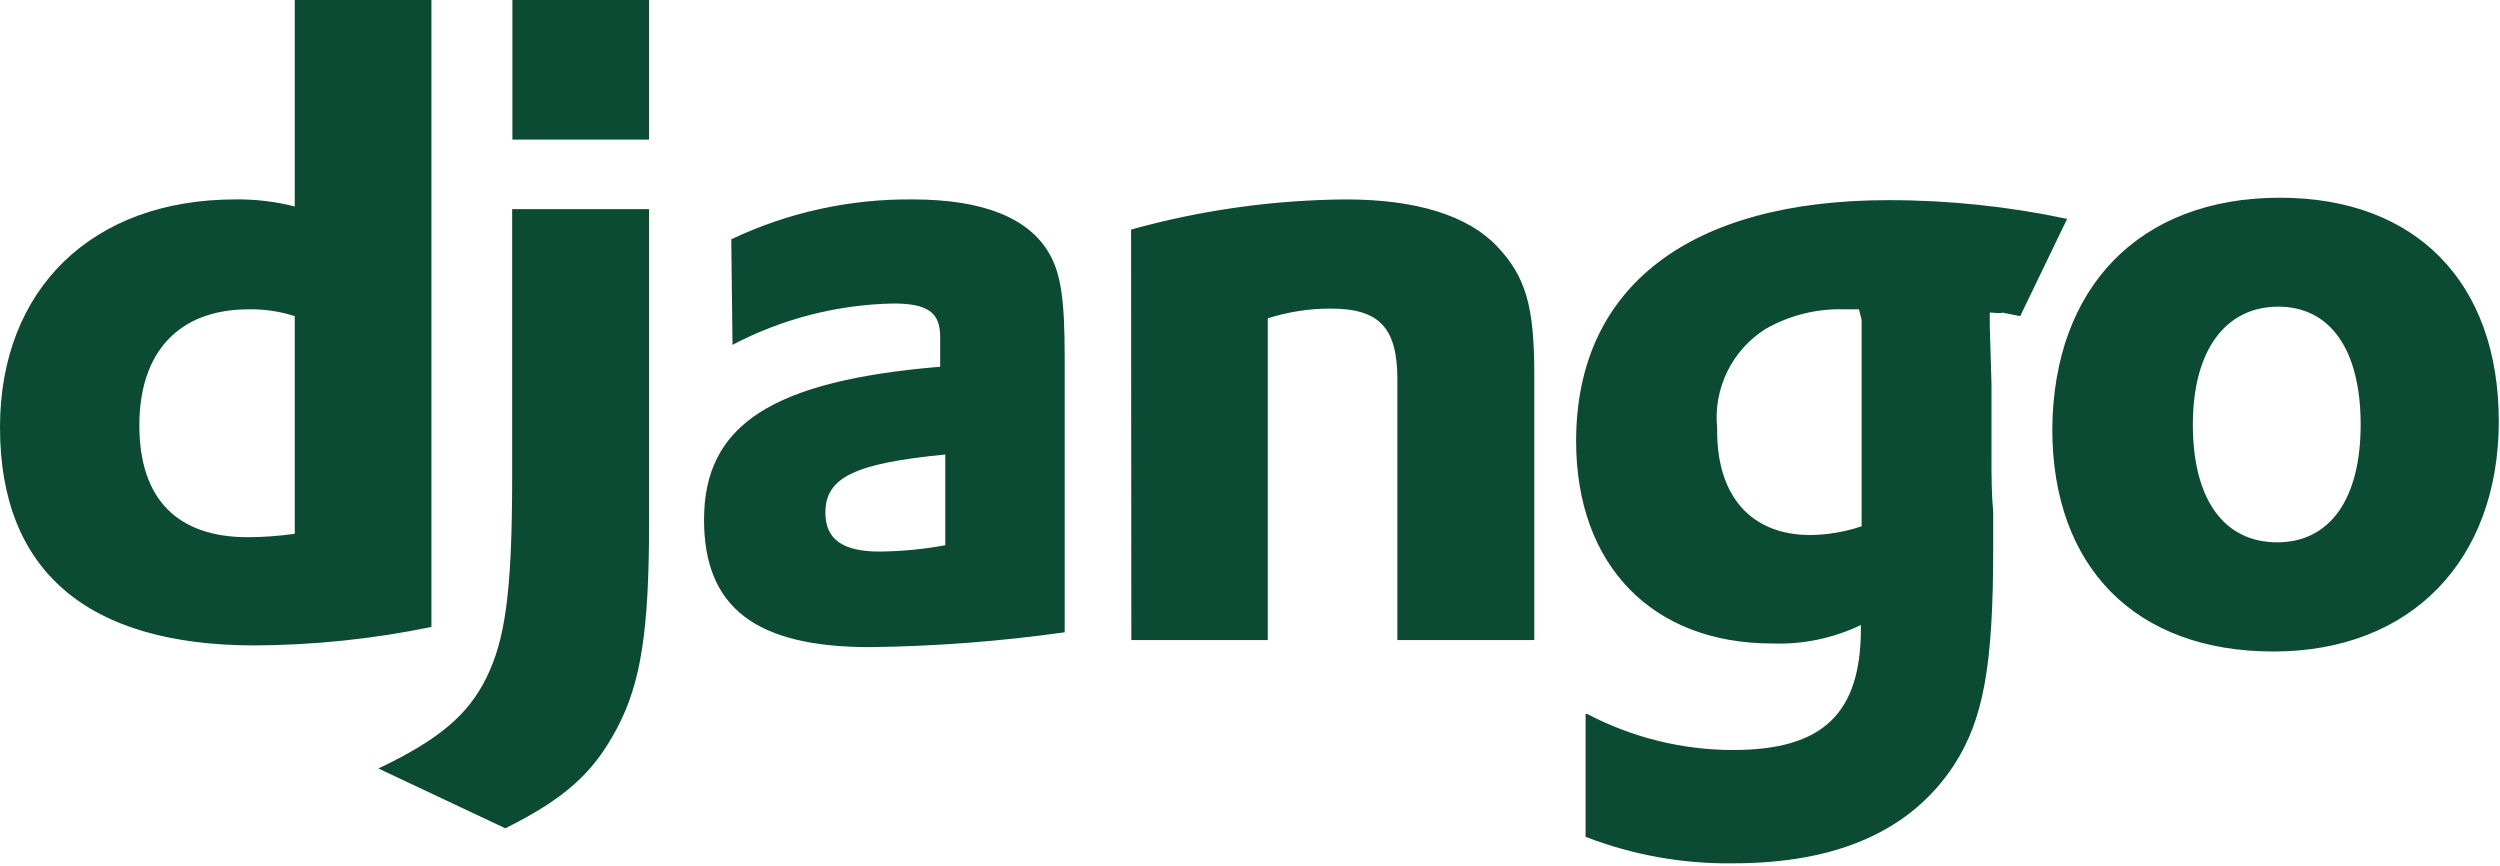
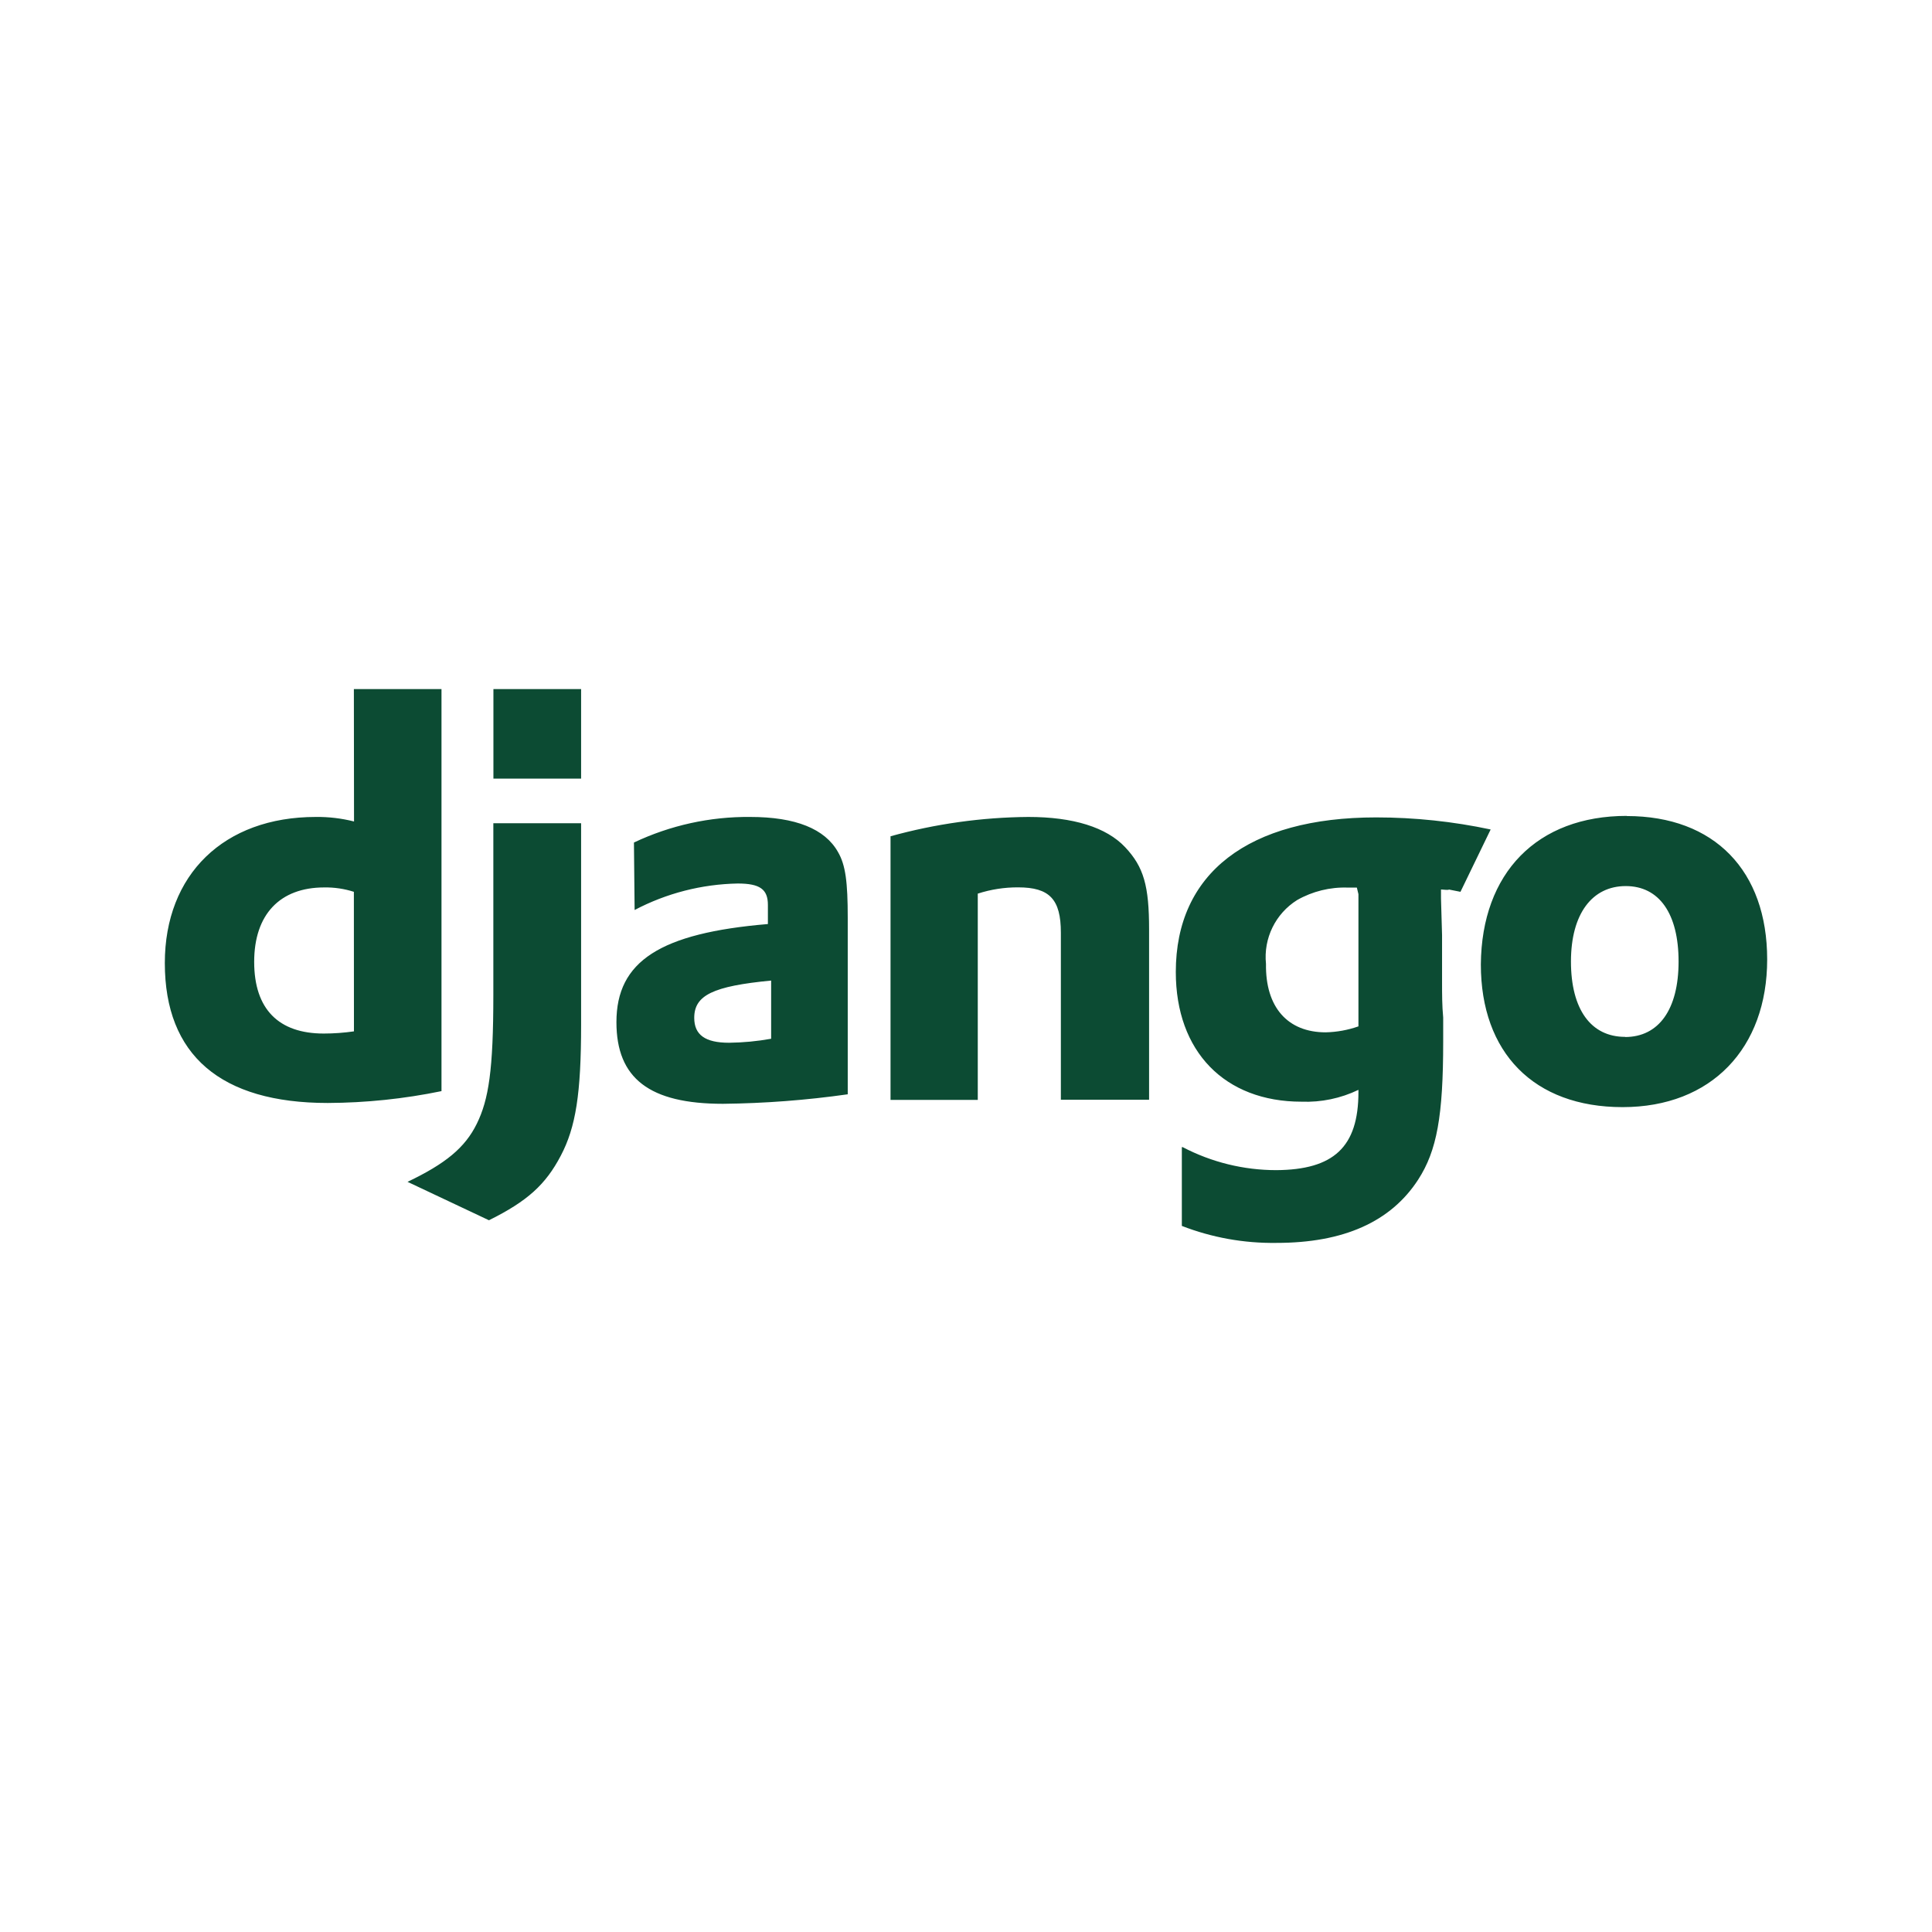
- <svg xmlns="http://www.w3.org/2000/svg" viewBox="0 0 102.8 35.59">
+ <svg xmlns="http://www.w3.org/2000/svg" id="レイヤー_1" data-name="レイヤー 1" viewBox="0 0 256 256">
  <defs>
    <style>.cls-1{fill:#0c4b33;fill-rule:evenodd;}</style>
  </defs>
  <g id="レイヤー_2" data-name="レイヤー 2">
-     <g id="レイヤー_1-2" data-name="レイヤー 1">
+     <g id="レイヤー_1-2" data-name="レイヤー 1-2">
      <g id="Page-1">
        <g id="logo-django">
-           <path id="Shape" class="cls-1" d="M12.12,0h5.62V25.78a36.79,36.79,0,0,1-7.29.76C3.58,26.53,0,23.47,0,17.57,0,11.89,3.79,8.2,9.67,8.2a9.4,9.4,0,0,1,2.45.29V0Zm0,13a5.8,5.8,0,0,0-1.9-.28c-2.84,0-4.49,1.73-4.49,4.77s1.57,4.6,4.46,4.6a14.33,14.33,0,0,0,1.93-.14V13ZM26.69,8.6V21.51c0,4.44-.34,6.58-1.31,8.42s-2.12,2.89-4.6,4.13L15.56,31.6C18,30.44,19.24,29.42,20,27.87s1.06-3.44,1.06-8.28V8.6ZM21.07,0h5.62V5.74H21.07Zm9,9.84A17,17,0,0,1,37.53,8.2c2.89,0,4.79.76,5.63,2.25.47.83.62,1.91.62,4.23V26a62.78,62.78,0,0,1-8,.61c-4.71,0-6.83-1.63-6.83-5.24,0-3.91,2.81-5.71,9.71-6.29V13.85c0-1-.51-1.37-1.93-1.37a14.86,14.86,0,0,0-6.61,1.7Zm8.8,8.85c-3.72.36-4.93.94-4.93,2.39,0,1.09.7,1.6,2.23,1.6a15.75,15.75,0,0,0,2.7-.26V18.72Zm7.64-9.25A33.87,33.87,0,0,1,55.35,8.2c2.88,0,5,.66,6.2,1.92s1.54,2.49,1.54,5.28V26.32H57.46V15.62c0-2.14-.73-2.93-2.74-2.93a8.42,8.42,0,0,0-2.59.4V26.32H46.52ZM65.27,29.36a12.92,12.92,0,0,0,6,1.48c3.68,0,5.25-1.49,5.25-5V25.7a7.76,7.76,0,0,1-3.65.76c-4.93,0-8.06-3.22-8.06-8.32,0-6.33,4.64-9.91,12.85-9.91A35.31,35.31,0,0,1,85,9l-1.93,4c-1.49-.29-.12-.05-1.25-.15v.58l.07,2.35,0,3c0,.76,0,1.52.07,2.28v1.52c0,4.78-.4,7-1.6,8.86q-2.64,4.06-9.1,4.06a16.2,16.2,0,0,1-6.06-1.09V29.36ZM76.44,12.72h-.58a6.15,6.15,0,0,0-3.25.8,4.31,4.31,0,0,0-2,4.09C70.57,20.39,72,22,74.44,22a6.82,6.82,0,0,0,2.11-.36V19.7c0-.65,0-1.38,0-2.14l0-2.56,0-1.85ZM93.75,8.13c5.62,0,9,3.51,9,9.19s-3.57,9.47-9.27,9.47-9.09-3.5-9.09-9.15C84.44,11.78,88,8.13,93.75,8.13ZM93.64,22.3c2.16,0,3.43-1.77,3.43-4.84s-1.24-4.85-3.39-4.85-3.51,1.77-3.51,4.85,1.28,4.84,3.47,4.84Z" />
+           <path id="Shape" class="cls-1" d="M46.89,91.31H58.5v53.27a76.25,76.25,0,0,1-15.07,1.57c-14.19,0-21.59-6.34-21.59-18.54,0-11.73,7.83-19.36,20-19.36a19.7,19.7,0,0,1,5.07.6Zm0,26.86a12.2,12.2,0,0,0-3.93-.58c-5.87,0-9.28,3.58-9.28,9.86s3.25,9.5,9.22,9.5a28.19,28.19,0,0,0,4-.29ZM77,109.08v26.67c0,9.18-.7,13.6-2.7,17.4s-4.39,6-9.51,8.54L54,156.6c5-2.39,7.61-4.5,9.18-7.7s2.19-7.11,2.19-17.11V109.08ZM65.38,91.31H77v11.86H65.38ZM84,111.64a35.21,35.21,0,0,1,15.41-3.39c6,0,9.9,1.57,11.63,4.65,1,1.72,1.29,3.95,1.29,8.74V145a127.07,127.07,0,0,1-16.53,1.26c-9.74,0-14.12-3.36-14.12-10.82,0-8.08,5.81-11.8,20.07-13v-2.54c0-2.07-1.06-2.83-4-2.83a30.55,30.55,0,0,0-13.66,3.51Zm18.18,18.29c-7.69.74-10.19,1.94-10.19,4.94,0,2.25,1.45,3.3,4.61,3.3a33.68,33.68,0,0,0,5.58-.53v-7.71ZM118,110.81a70.47,70.47,0,0,1,18.26-2.56c5.95,0,10.34,1.37,12.82,4s3.18,5.14,3.18,10.91v22.56H140.57V123.58c0-4.42-1.5-6-5.66-6a17.08,17.08,0,0,0-5.35.83v27.33H118ZM156.71,152a26.78,26.78,0,0,0,12.4,3.05C176.71,155,180,152,180,144.7v-.29a16,16,0,0,1-7.54,1.57c-10.19,0-16.66-6.65-16.66-17.19,0-13.08,9.59-20.48,26.55-20.48a73,73,0,0,1,15.17,1.6l-4,8.26c-3.08-.6-.25-.1-2.58-.31v1.2l.14,4.85v6.2c0,1.57,0,3.14.15,4.72V138c0,9.87-.83,14.46-3.31,18.3q-5.44,8.4-18.8,8.39a33.28,33.28,0,0,1-12.52-2.25V152Zm23.08-34.39h-1.2a12.71,12.71,0,0,0-6.71,1.65,8.9,8.9,0,0,0-4.13,8.46c-.09,5.74,2.87,9.07,7.91,9.07A14.06,14.06,0,0,0,180,136V118.48Zm35.77-9.48c11.61,0,18.6,7.25,18.6,19s-7.38,19.57-19.16,19.57-18.78-7.24-18.78-18.91C196.32,115.65,203.68,108.11,215.56,108.11Zm-.23,29.28c4.47,0,7.09-3.66,7.09-10s-2.56-10-7-10-7.26,3.66-7.26,10S210.81,137.39,215.33,137.39Z" />
        </g>
      </g>
    </g>
  </g>
</svg>
